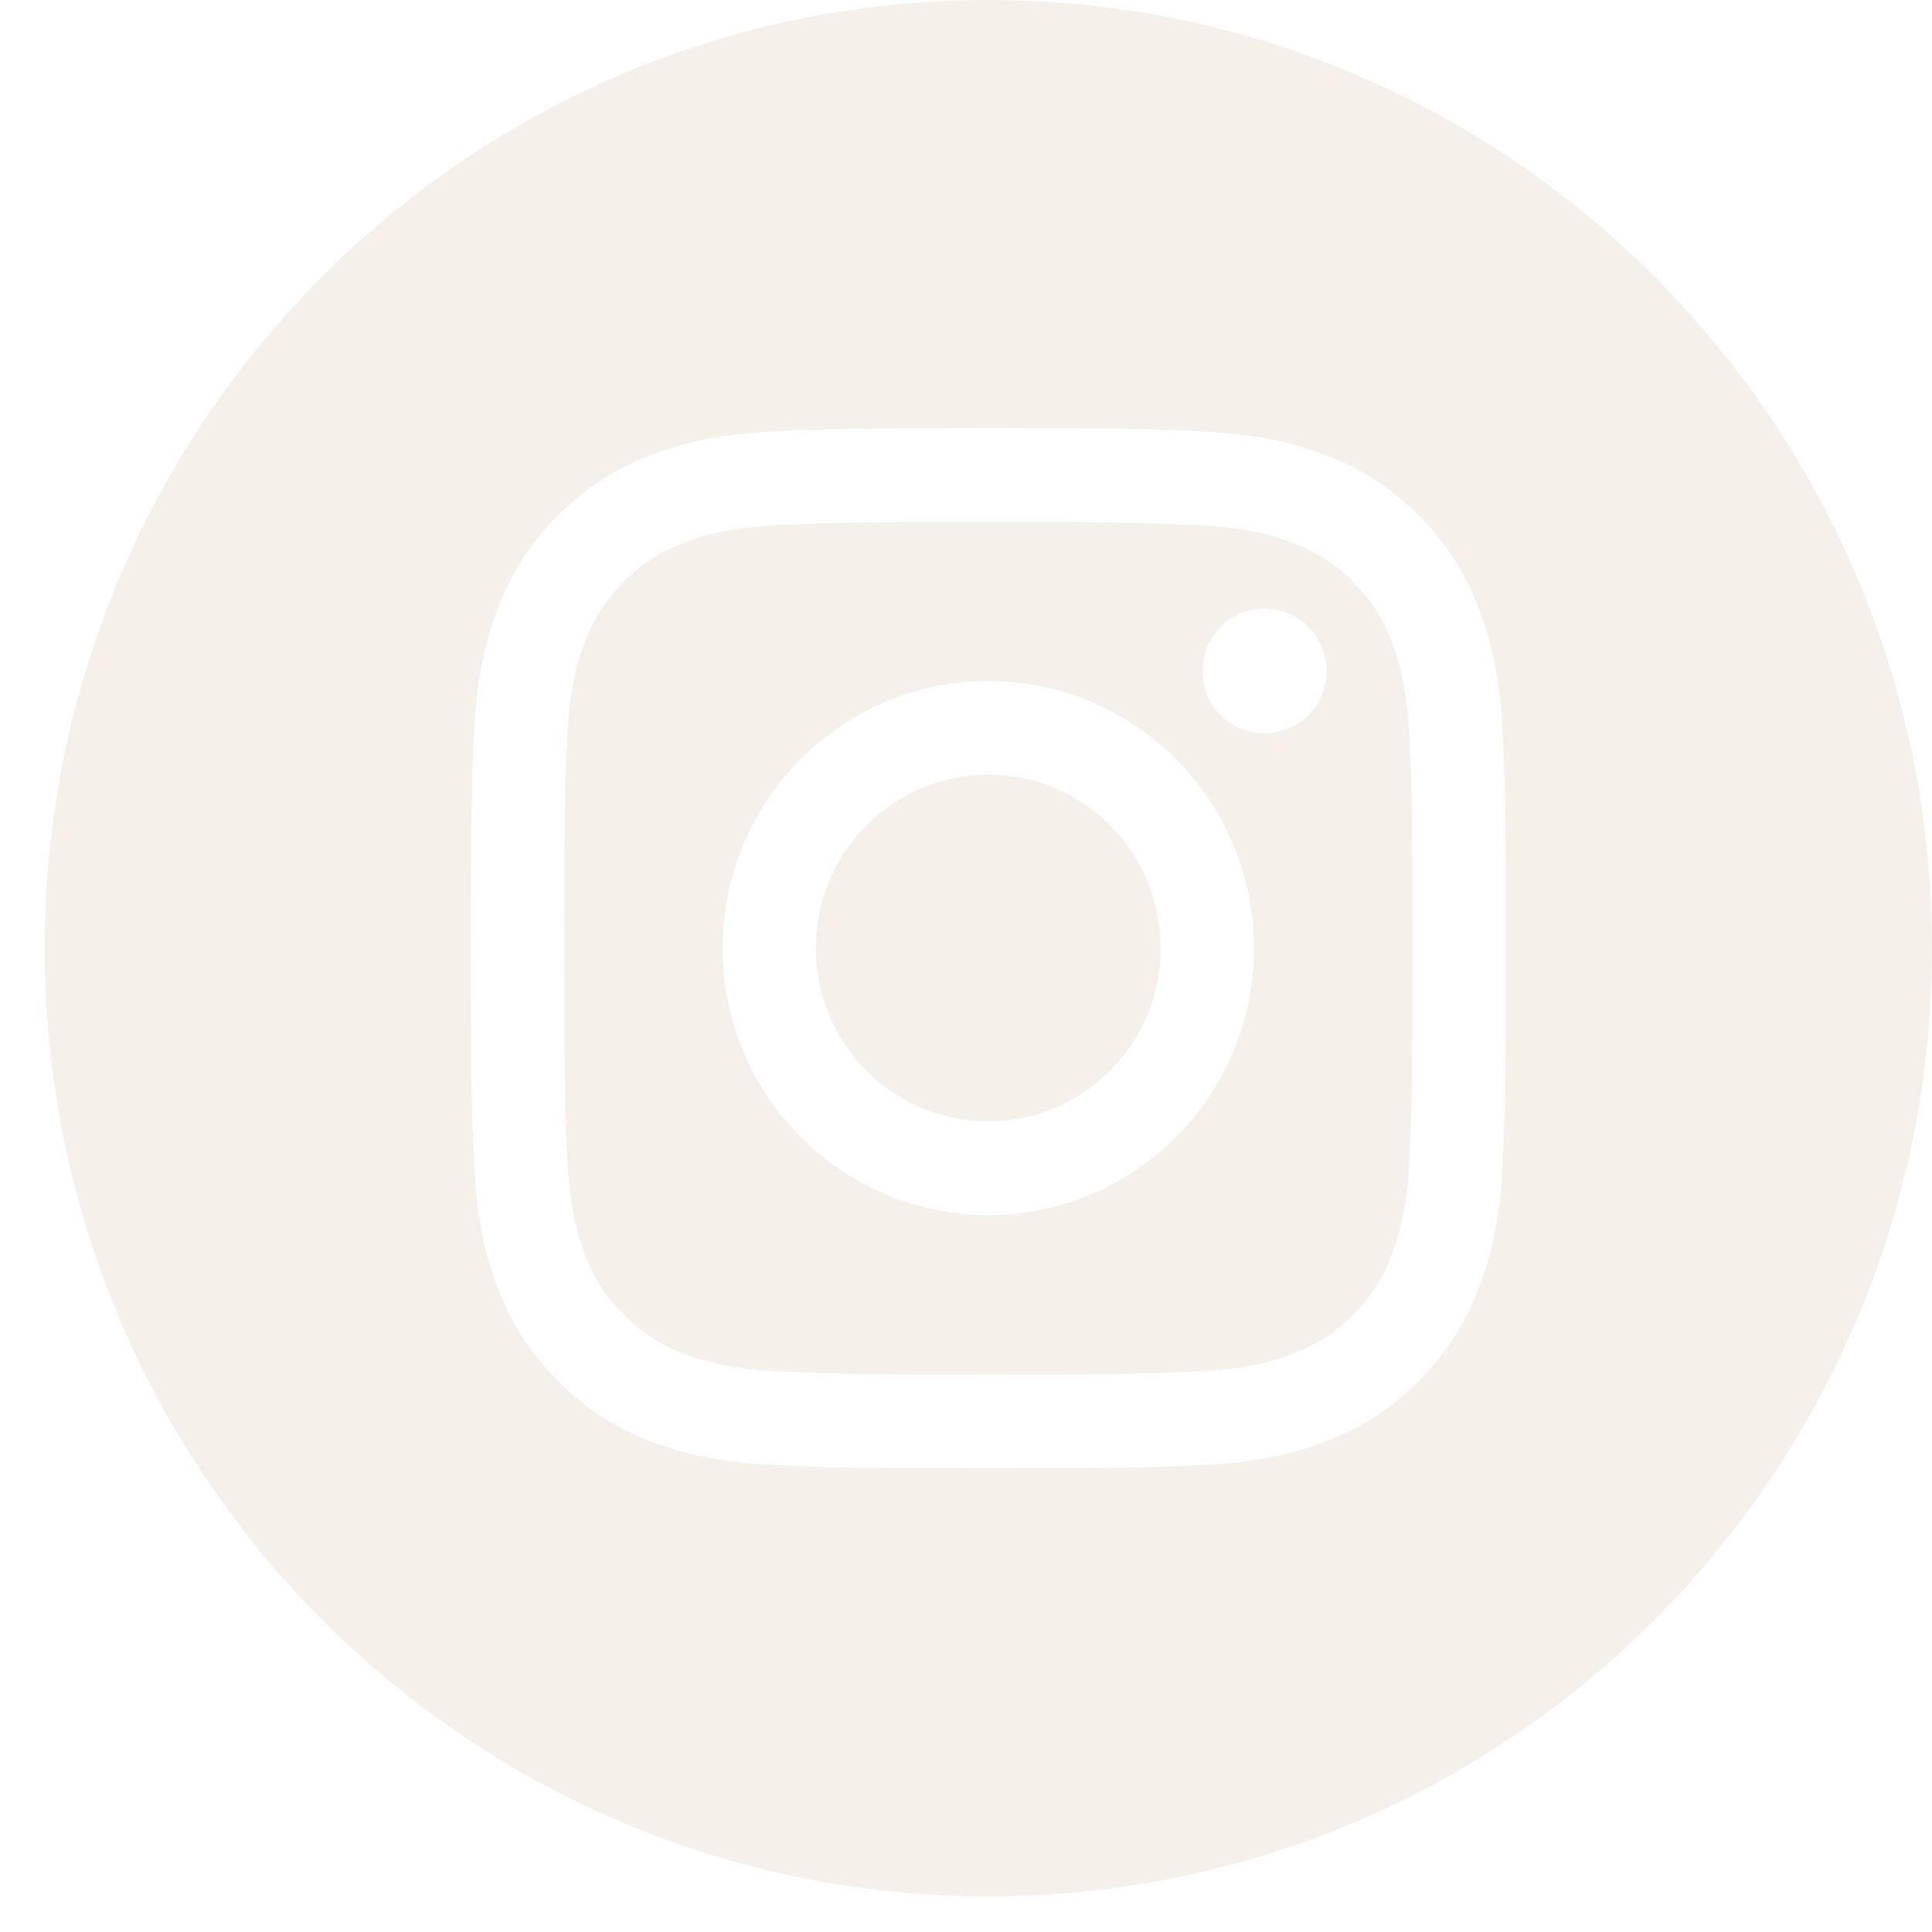
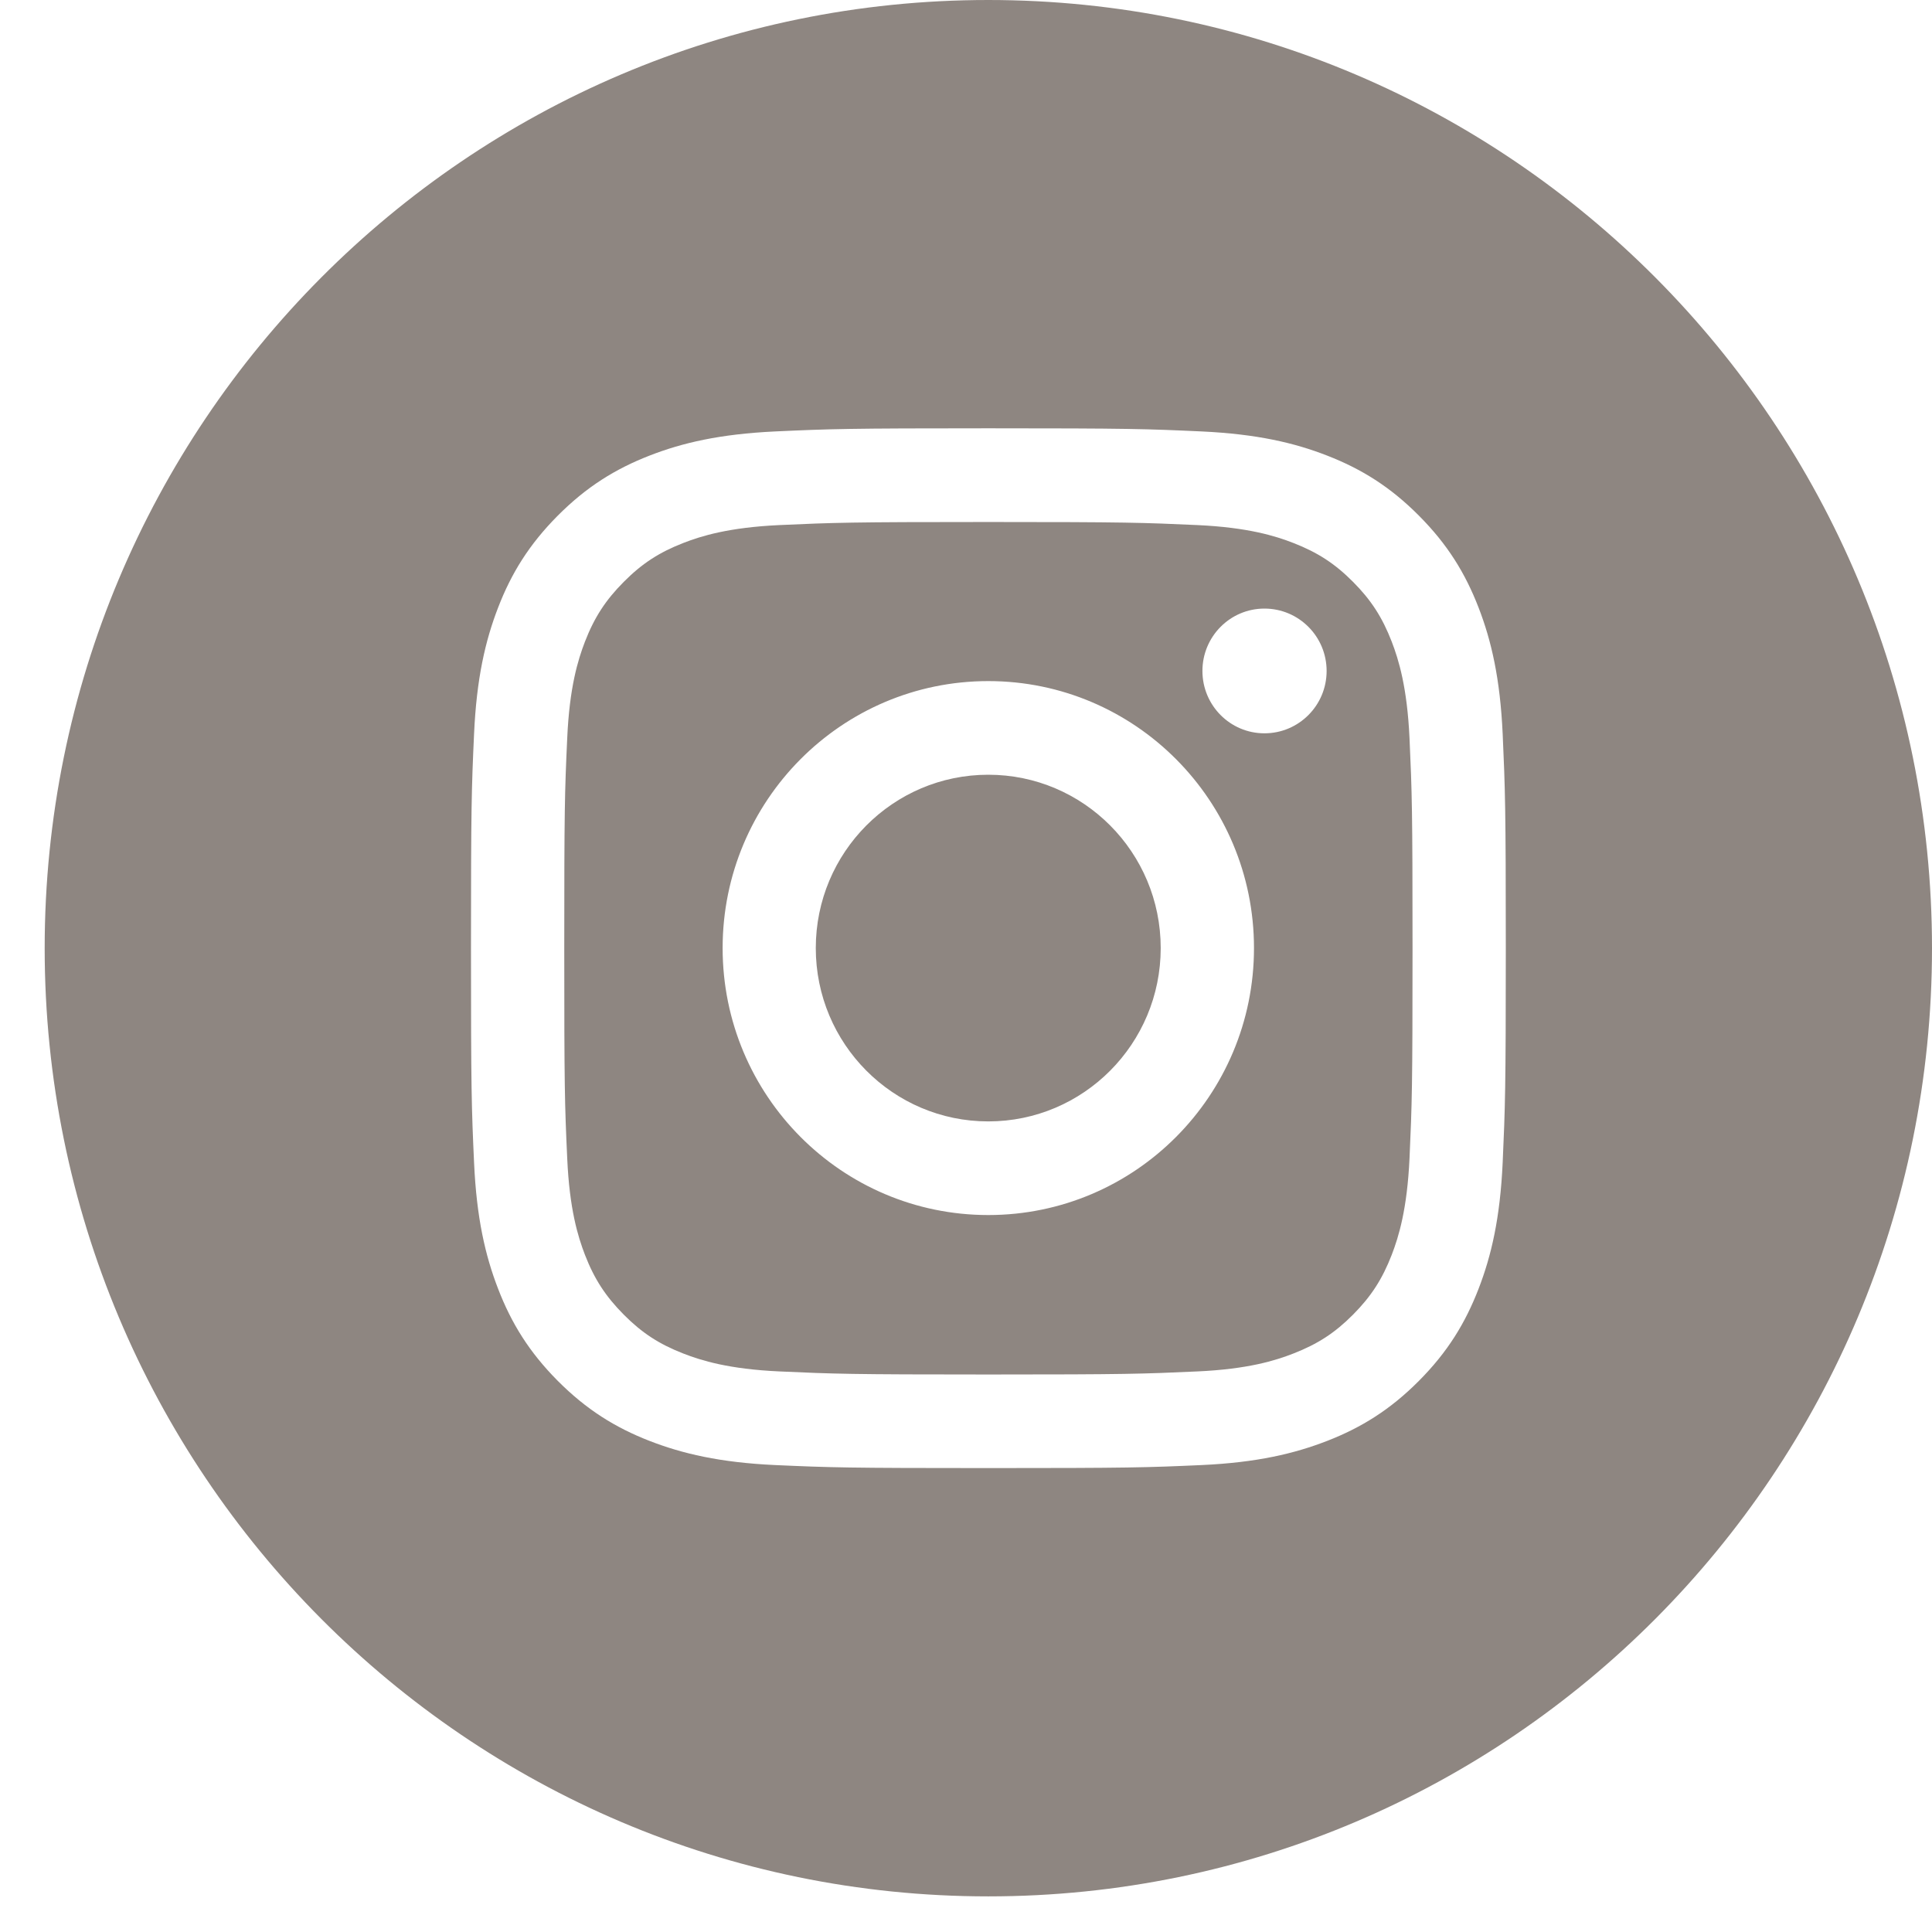
<svg xmlns="http://www.w3.org/2000/svg" width="32" height="32" viewBox="0 0 32 32" fill="none" version="1.1" id="svg25733">
  <defs id="defs25737" />
-   <path id="path25725" d="M 16.369 0 C 7.737 -1.1842379e-15 0.74 7.031 0.74 15.705 C 0.74 24.378 7.737 31.41 16.369 31.41 C 25.002 31.41 32 24.378 32 15.705 C 32 7.031 25.002 0 16.369 0 z M 16.371 7.094 C 18.699 7.094 18.99 7.104 19.904 7.146 C 20.817 7.189 21.439 7.334 21.984 7.547 C 22.548 7.767 23.026 8.062 23.502 8.541 C 23.979 9.02 24.271 9.498 24.49 10.064 C 24.702 10.612 24.847 11.239 24.889 12.156 C 24.93 13.075 24.941 13.366 24.941 15.705 C 24.941 18.044 24.93 18.337 24.889 19.256 C 24.847 20.173 24.702 20.798 24.49 21.346 C 24.271 21.912 23.979 22.392 23.502 22.871 C 23.026 23.35 22.548 23.645 21.984 23.865 C 21.439 24.077 20.817 24.224 19.904 24.266 C 18.99 24.307 18.699 24.316 16.371 24.316 C 14.043 24.316 13.752 24.307 12.838 24.266 C 11.926 24.224 11.301 24.077 10.756 23.865 C 10.192 23.645 9.715 23.35 9.238 22.871 C 8.762 22.392 8.468 21.912 8.25 21.346 C 8.038 20.798 7.893 20.173 7.852 19.256 C 7.81 18.337 7.801 18.044 7.801 15.705 C 7.801 13.366 7.81 13.075 7.852 12.156 C 7.893 11.239 8.038 10.612 8.25 10.064 C 8.468 9.498 8.762 9.02 9.238 8.541 C 9.715 8.062 10.192 7.767 10.756 7.547 C 11.301 7.334 11.926 7.189 12.838 7.146 C 13.752 7.104 14.043 7.094 16.371 7.094 z M 16.371 8.646 C 14.083 8.646 13.812 8.656 12.908 8.697 C 12.073 8.736 11.619 8.876 11.316 8.994 C 10.916 9.15 10.632 9.335 10.332 9.637 C 10.032 9.938 9.845 10.225 9.689 10.627 C 9.572 10.931 9.432 11.386 9.395 12.227 C 9.353 13.134 9.346 13.406 9.346 15.705 C 9.346 18.004 9.353 18.278 9.395 19.186 C 9.432 20.026 9.572 20.481 9.689 20.785 C 9.845 21.187 10.032 21.473 10.332 21.775 C 10.632 22.077 10.916 22.262 11.316 22.418 C 11.619 22.536 12.073 22.677 12.908 22.715 C 13.812 22.756 14.083 22.766 16.371 22.766 C 18.66 22.766 18.93 22.756 19.834 22.715 C 20.669 22.677 21.122 22.536 21.424 22.418 C 21.824 22.262 22.11 22.077 22.41 21.775 C 22.71 21.473 22.895 21.187 23.051 20.785 C 23.168 20.481 23.307 20.026 23.346 19.186 C 23.387 18.278 23.396 18.004 23.396 15.705 C 23.396 13.406 23.387 13.134 23.346 12.227 C 23.307 11.386 23.168 10.931 23.051 10.627 C 22.895 10.225 22.71 9.938 22.41 9.637 C 22.11 9.335 21.824 9.15 21.424 8.994 C 21.122 8.876 20.669 8.736 19.834 8.697 C 18.93 8.656 18.659 8.646 16.371 8.646 z M 20.943 10.08 C 21.512 10.08 21.973 10.542 21.973 11.113 C 21.973 11.684 21.512 12.146 20.943 12.146 C 20.376 12.146 19.916 11.684 19.916 11.113 C 19.916 10.542 20.376 10.08 20.943 10.08 z M 16.369 11.281 C 18.8 11.281 20.77 13.261 20.77 15.703 C 20.77 18.145 18.8 20.125 16.369 20.125 C 13.939 20.125 11.969 18.145 11.969 15.703 C 11.969 13.261 13.939 11.281 16.369 11.281 z M 16.369 12.832 C 14.791 12.832 13.512 14.118 13.512 15.703 C 13.512 17.288 14.791 18.574 16.369 18.574 C 17.947 18.574 19.225 17.288 19.225 15.703 C 19.225 14.118 17.947 12.832 16.369 12.832 z " style="fill:#f5f1ea;fill-opacity:1" />
+   <path id="path25725" d="M 16.369 0 C 7.737 -1.1842379e-15 0.74 7.031 0.74 15.705 C 0.74 24.378 7.737 31.41 16.369 31.41 C 25.002 31.41 32 24.378 32 15.705 C 32 7.031 25.002 0 16.369 0 z M 16.371 7.094 C 18.699 7.094 18.99 7.104 19.904 7.146 C 20.817 7.189 21.439 7.334 21.984 7.547 C 22.548 7.767 23.026 8.062 23.502 8.541 C 23.979 9.02 24.271 9.498 24.49 10.064 C 24.702 10.612 24.847 11.239 24.889 12.156 C 24.93 13.075 24.941 13.366 24.941 15.705 C 24.941 18.044 24.93 18.337 24.889 19.256 C 24.847 20.173 24.702 20.798 24.49 21.346 C 24.271 21.912 23.979 22.392 23.502 22.871 C 23.026 23.35 22.548 23.645 21.984 23.865 C 21.439 24.077 20.817 24.224 19.904 24.266 C 18.99 24.307 18.699 24.316 16.371 24.316 C 14.043 24.316 13.752 24.307 12.838 24.266 C 11.926 24.224 11.301 24.077 10.756 23.865 C 10.192 23.645 9.715 23.35 9.238 22.871 C 8.762 22.392 8.468 21.912 8.25 21.346 C 8.038 20.798 7.893 20.173 7.852 19.256 C 7.81 18.337 7.801 18.044 7.801 15.705 C 7.801 13.366 7.81 13.075 7.852 12.156 C 7.893 11.239 8.038 10.612 8.25 10.064 C 8.468 9.498 8.762 9.02 9.238 8.541 C 9.715 8.062 10.192 7.767 10.756 7.547 C 11.301 7.334 11.926 7.189 12.838 7.146 C 13.752 7.104 14.043 7.094 16.371 7.094 z M 16.371 8.646 C 14.083 8.646 13.812 8.656 12.908 8.697 C 12.073 8.736 11.619 8.876 11.316 8.994 C 10.916 9.15 10.632 9.335 10.332 9.637 C 10.032 9.938 9.845 10.225 9.689 10.627 C 9.572 10.931 9.432 11.386 9.395 12.227 C 9.353 13.134 9.346 13.406 9.346 15.705 C 9.346 18.004 9.353 18.278 9.395 19.186 C 9.432 20.026 9.572 20.481 9.689 20.785 C 9.845 21.187 10.032 21.473 10.332 21.775 C 10.632 22.077 10.916 22.262 11.316 22.418 C 11.619 22.536 12.073 22.677 12.908 22.715 C 13.812 22.756 14.083 22.766 16.371 22.766 C 18.66 22.766 18.93 22.756 19.834 22.715 C 20.669 22.677 21.122 22.536 21.424 22.418 C 21.824 22.262 22.11 22.077 22.41 21.775 C 22.71 21.473 22.895 21.187 23.051 20.785 C 23.168 20.481 23.307 20.026 23.346 19.186 C 23.387 18.278 23.396 18.004 23.396 15.705 C 23.396 13.406 23.387 13.134 23.346 12.227 C 23.307 11.386 23.168 10.931 23.051 10.627 C 22.895 10.225 22.71 9.938 22.41 9.637 C 22.11 9.335 21.824 9.15 21.424 8.994 C 21.122 8.876 20.669 8.736 19.834 8.697 C 18.93 8.656 18.659 8.646 16.371 8.646 z M 20.943 10.08 C 21.512 10.08 21.973 10.542 21.973 11.113 C 21.973 11.684 21.512 12.146 20.943 12.146 C 20.376 12.146 19.916 11.684 19.916 11.113 C 19.916 10.542 20.376 10.08 20.943 10.08 z M 16.369 11.281 C 18.8 11.281 20.77 13.261 20.77 15.703 C 20.77 18.145 18.8 20.125 16.369 20.125 C 13.939 20.125 11.969 18.145 11.969 15.703 C 11.969 13.261 13.939 11.281 16.369 11.281 z M 16.369 12.832 C 14.791 12.832 13.512 14.118 13.512 15.703 C 13.512 17.288 14.791 18.574 16.369 18.574 C 17.947 18.574 19.225 17.288 19.225 15.703 C 19.225 14.118 17.947 12.832 16.369 12.832 z " style="fill:#8e8681;fill-opacity:1" />
</svg>
